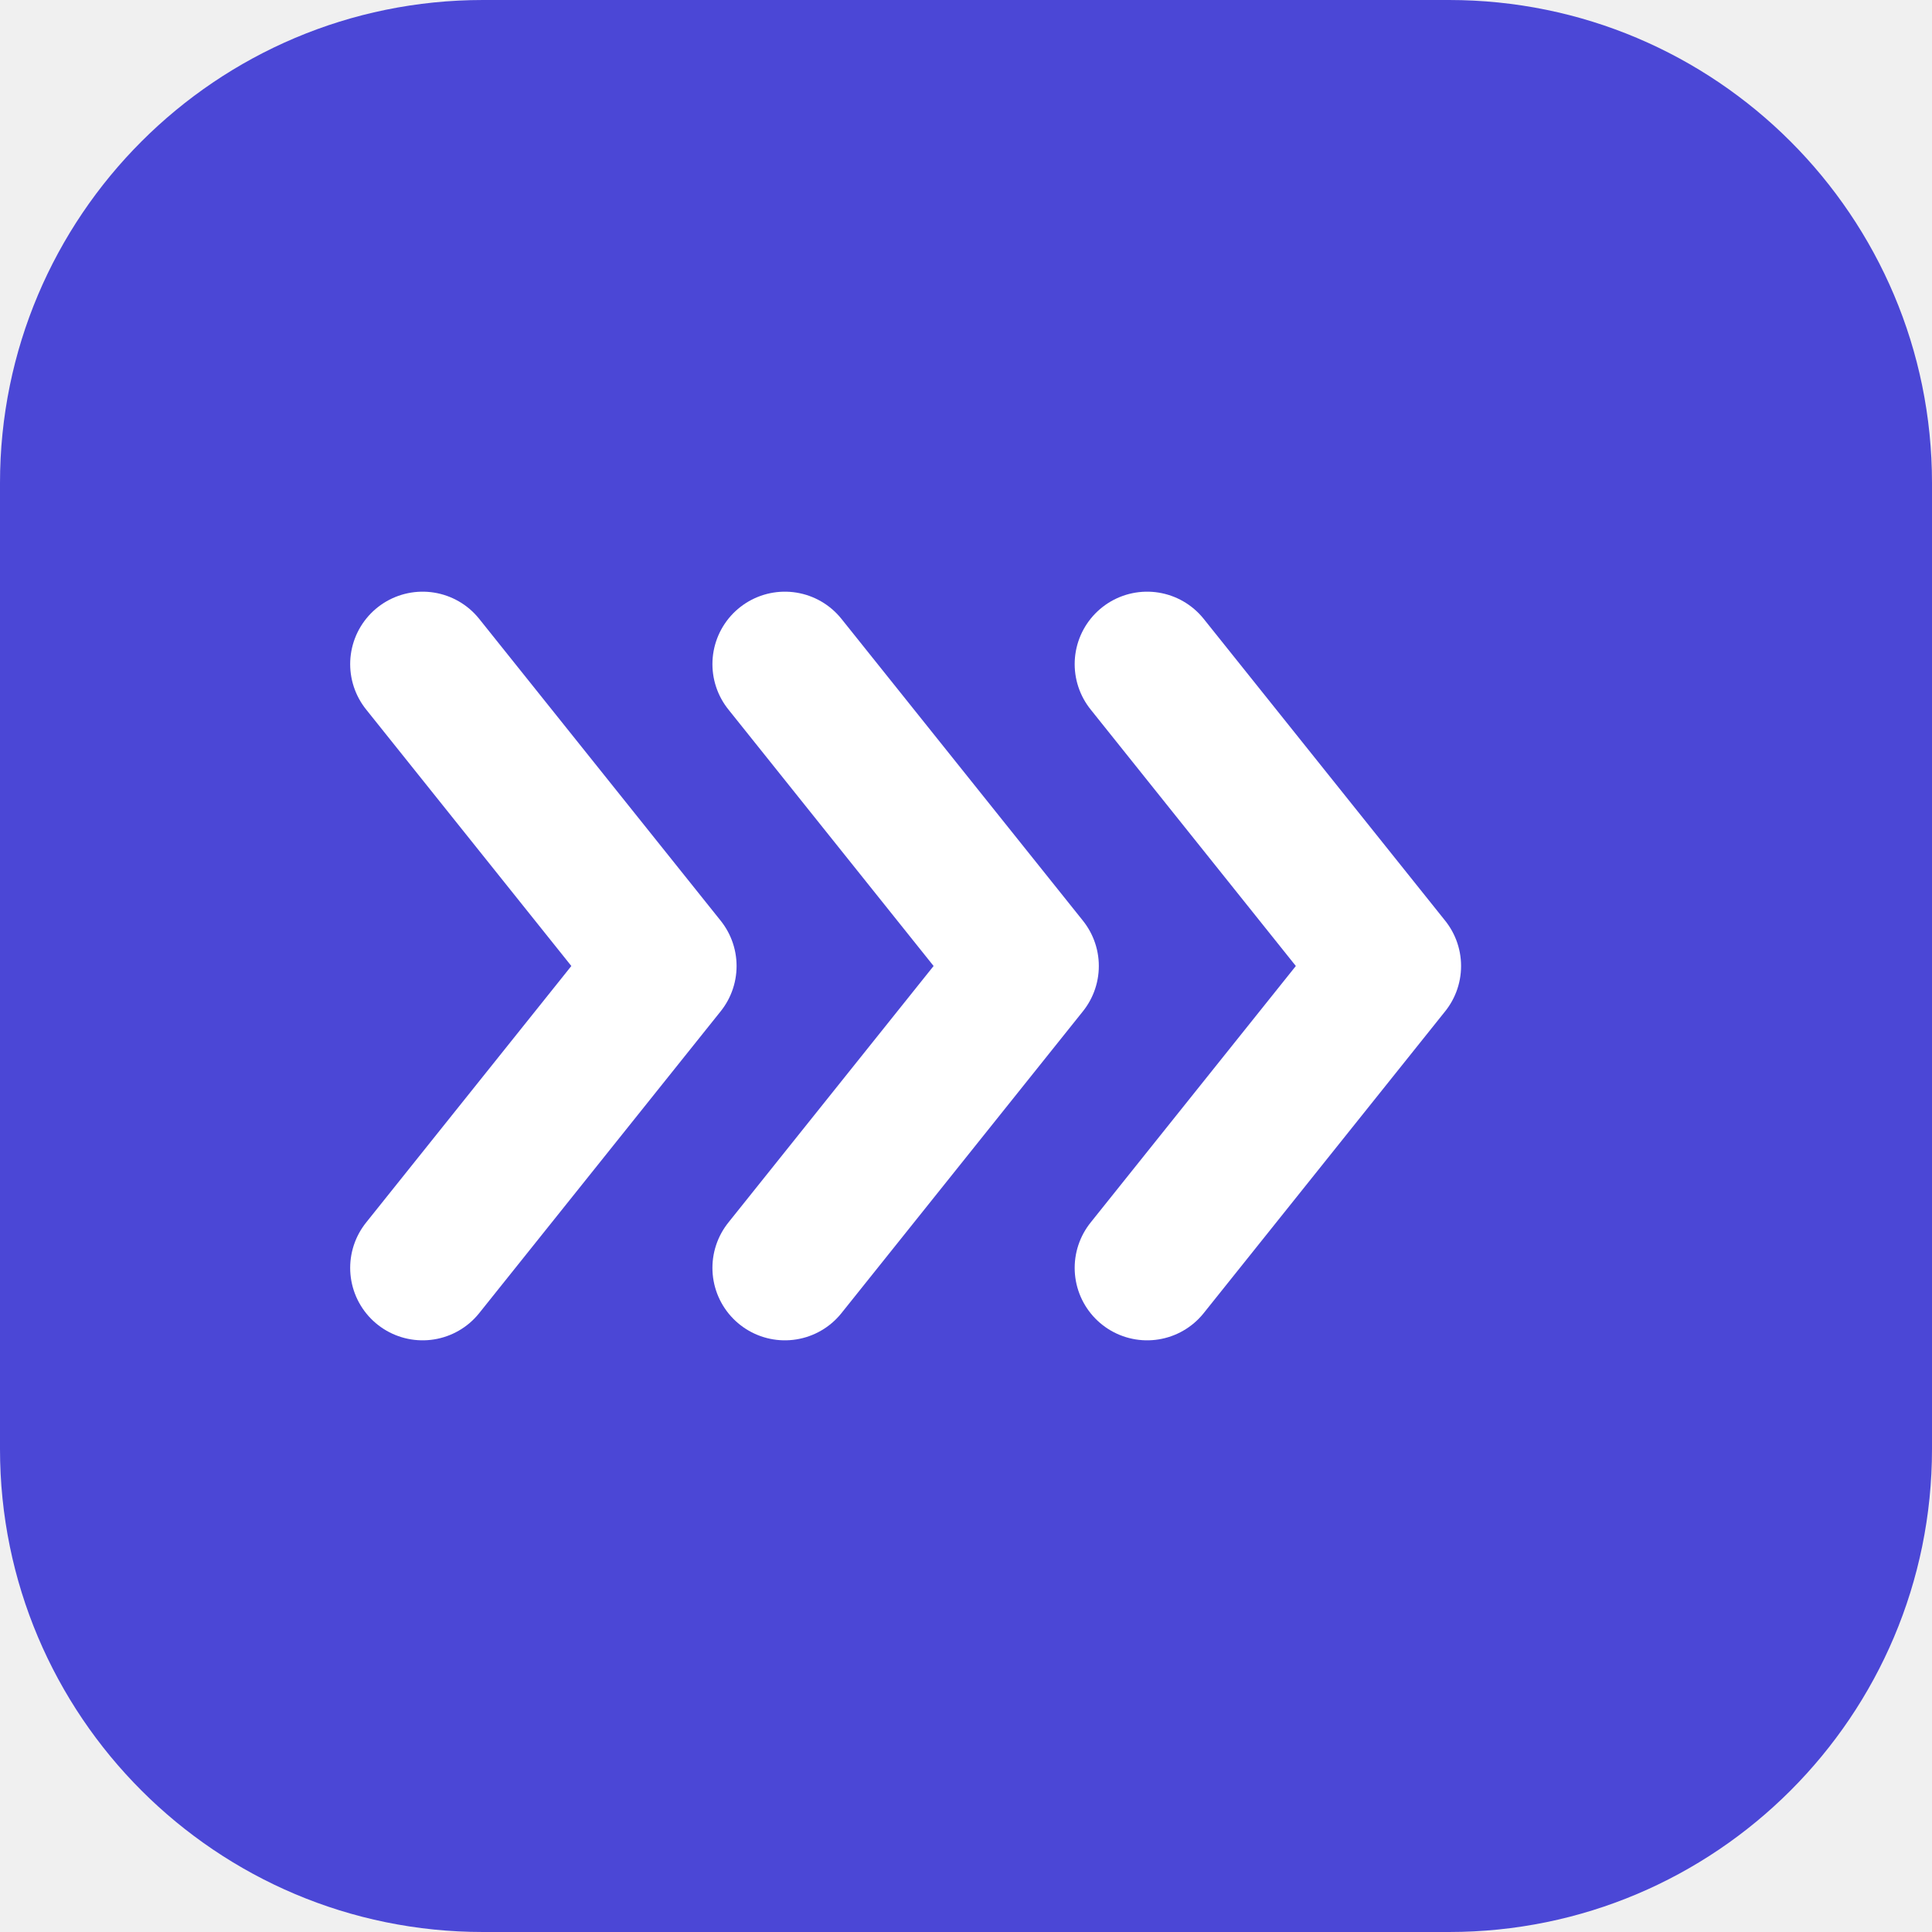
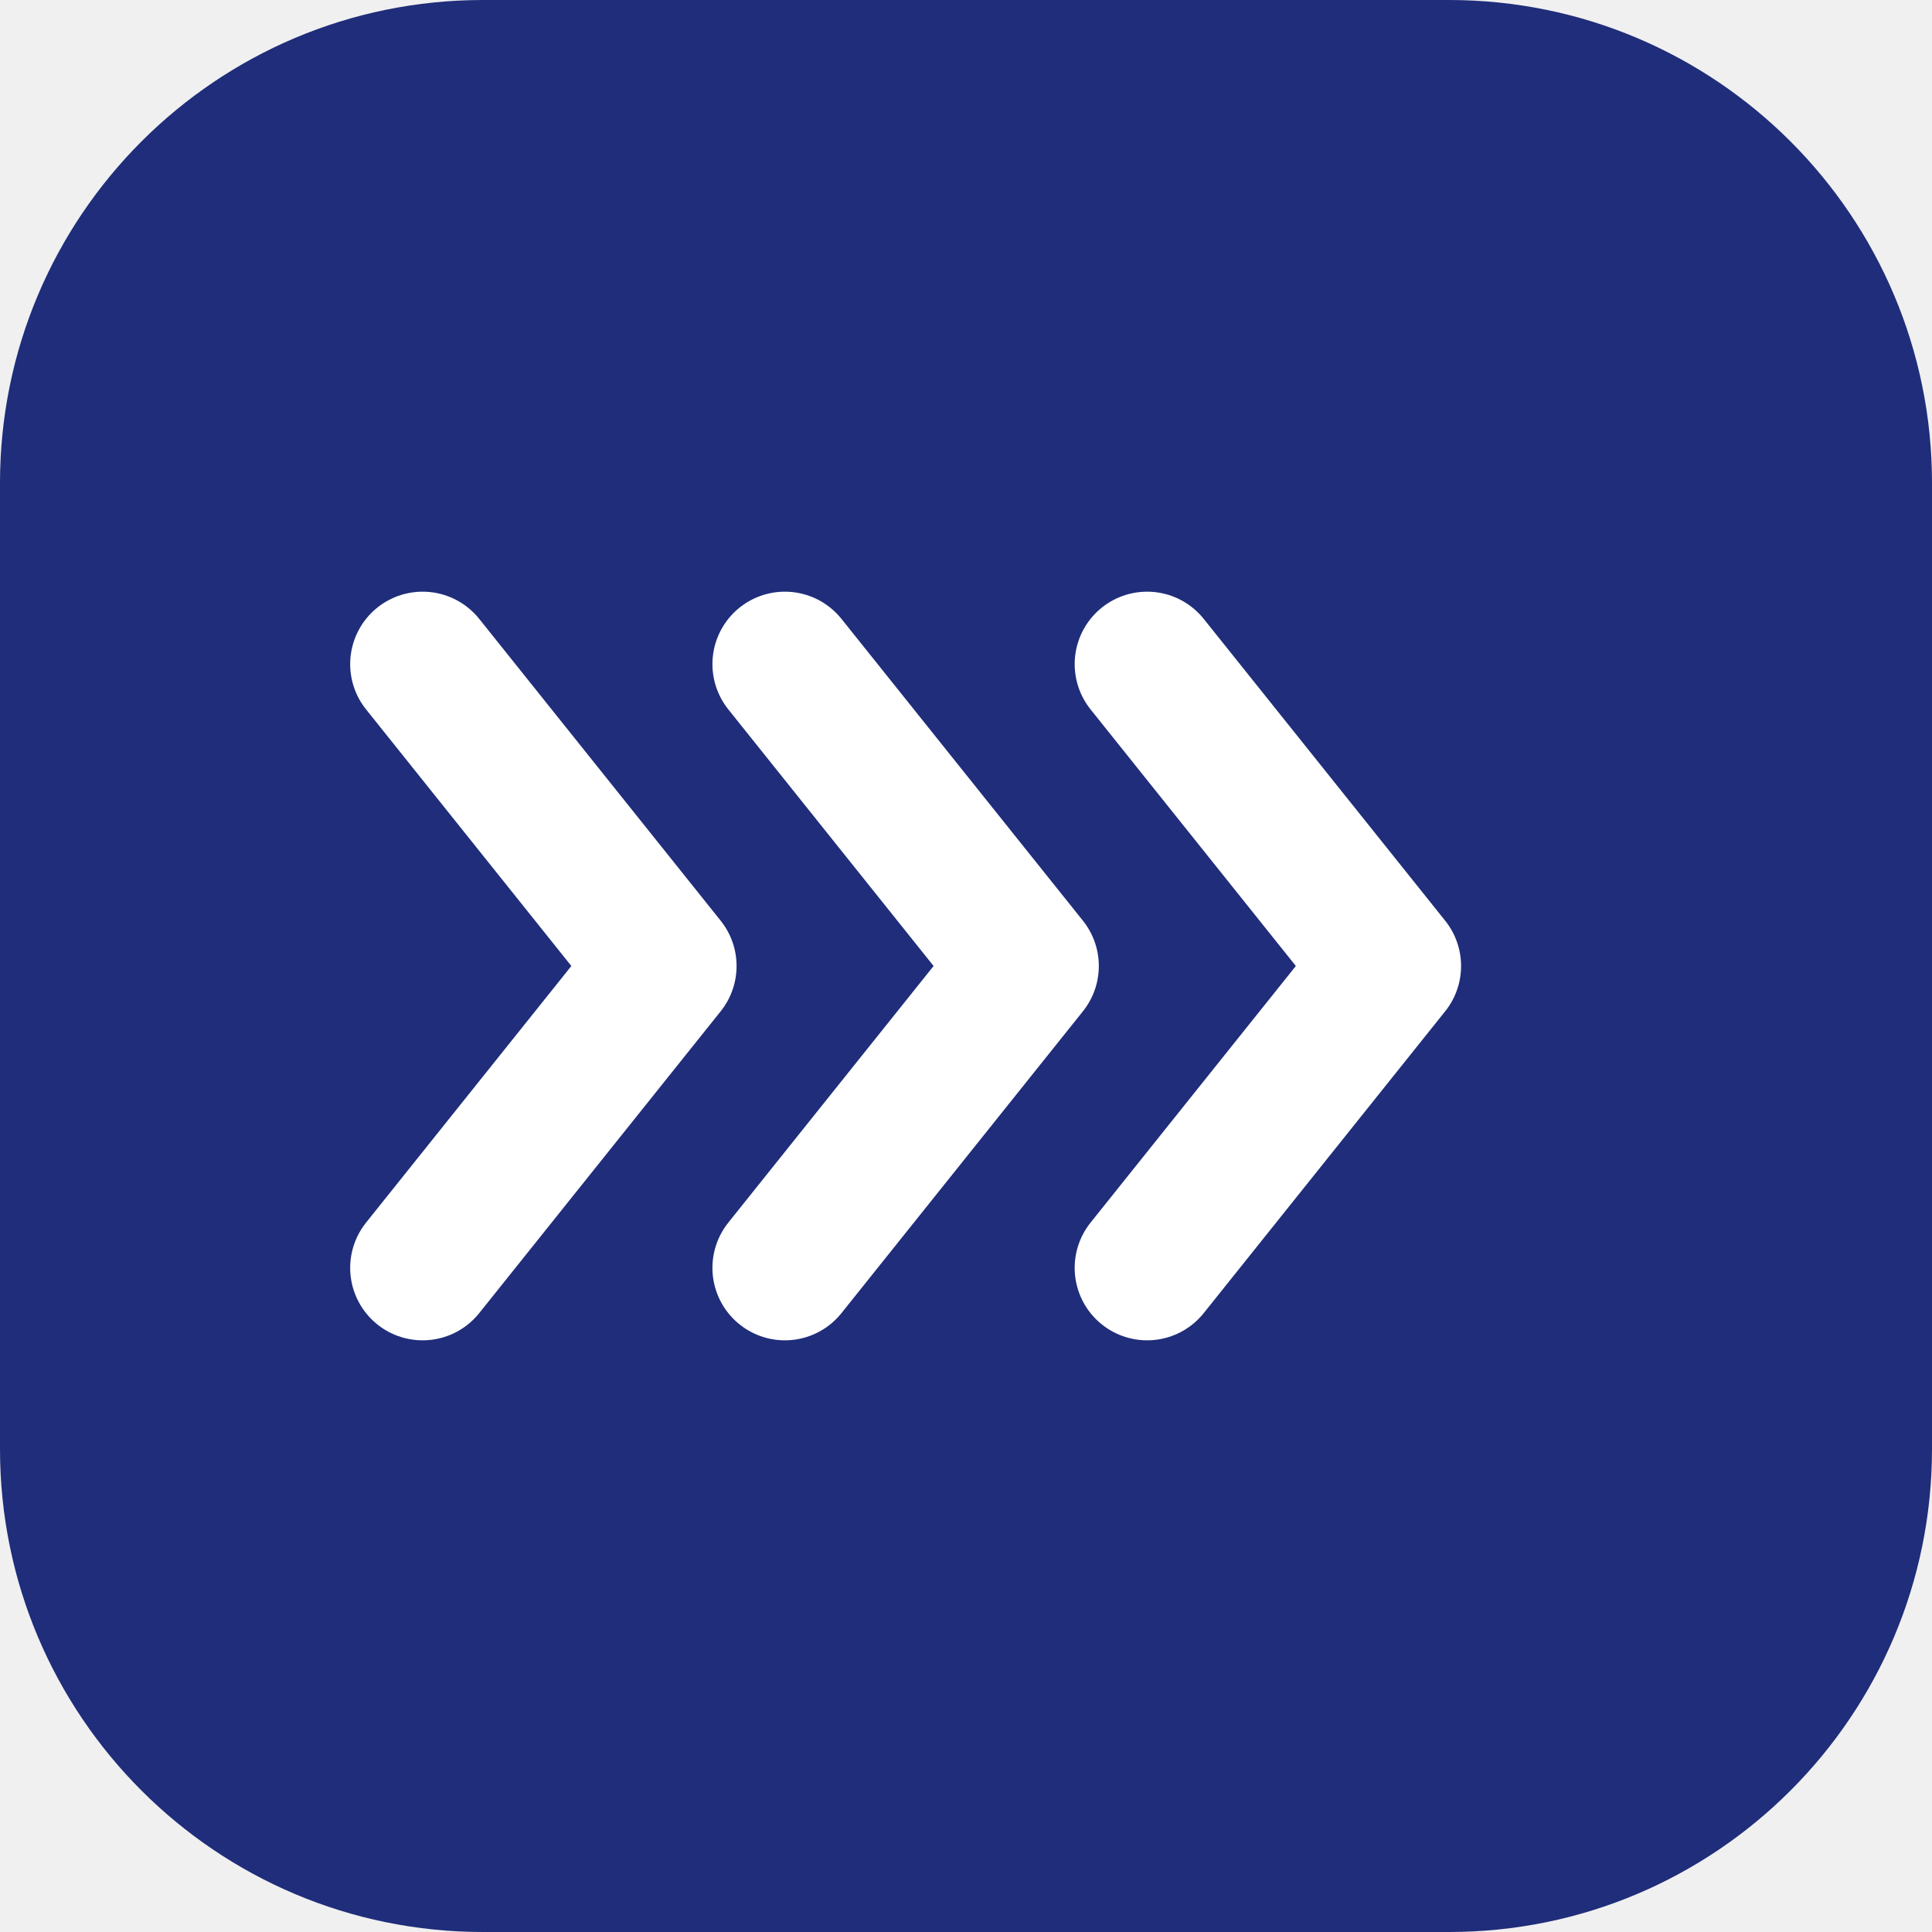
<svg xmlns="http://www.w3.org/2000/svg" viewBox="0 0 32 32">
-   <rect width="32" height="32" rx="8" fill="#4b47d6" />
+   <rect width="32" height="32" rx="8" fill="#1f2d7a" />
  <path d="M7 11l4 5-4 5M13 11l4 5-4 5M19 11l4 5-4 5" fill="none" stroke="#fff" stroke-width="2.4" stroke-linecap="round" stroke-linejoin="round" />
</svg>
